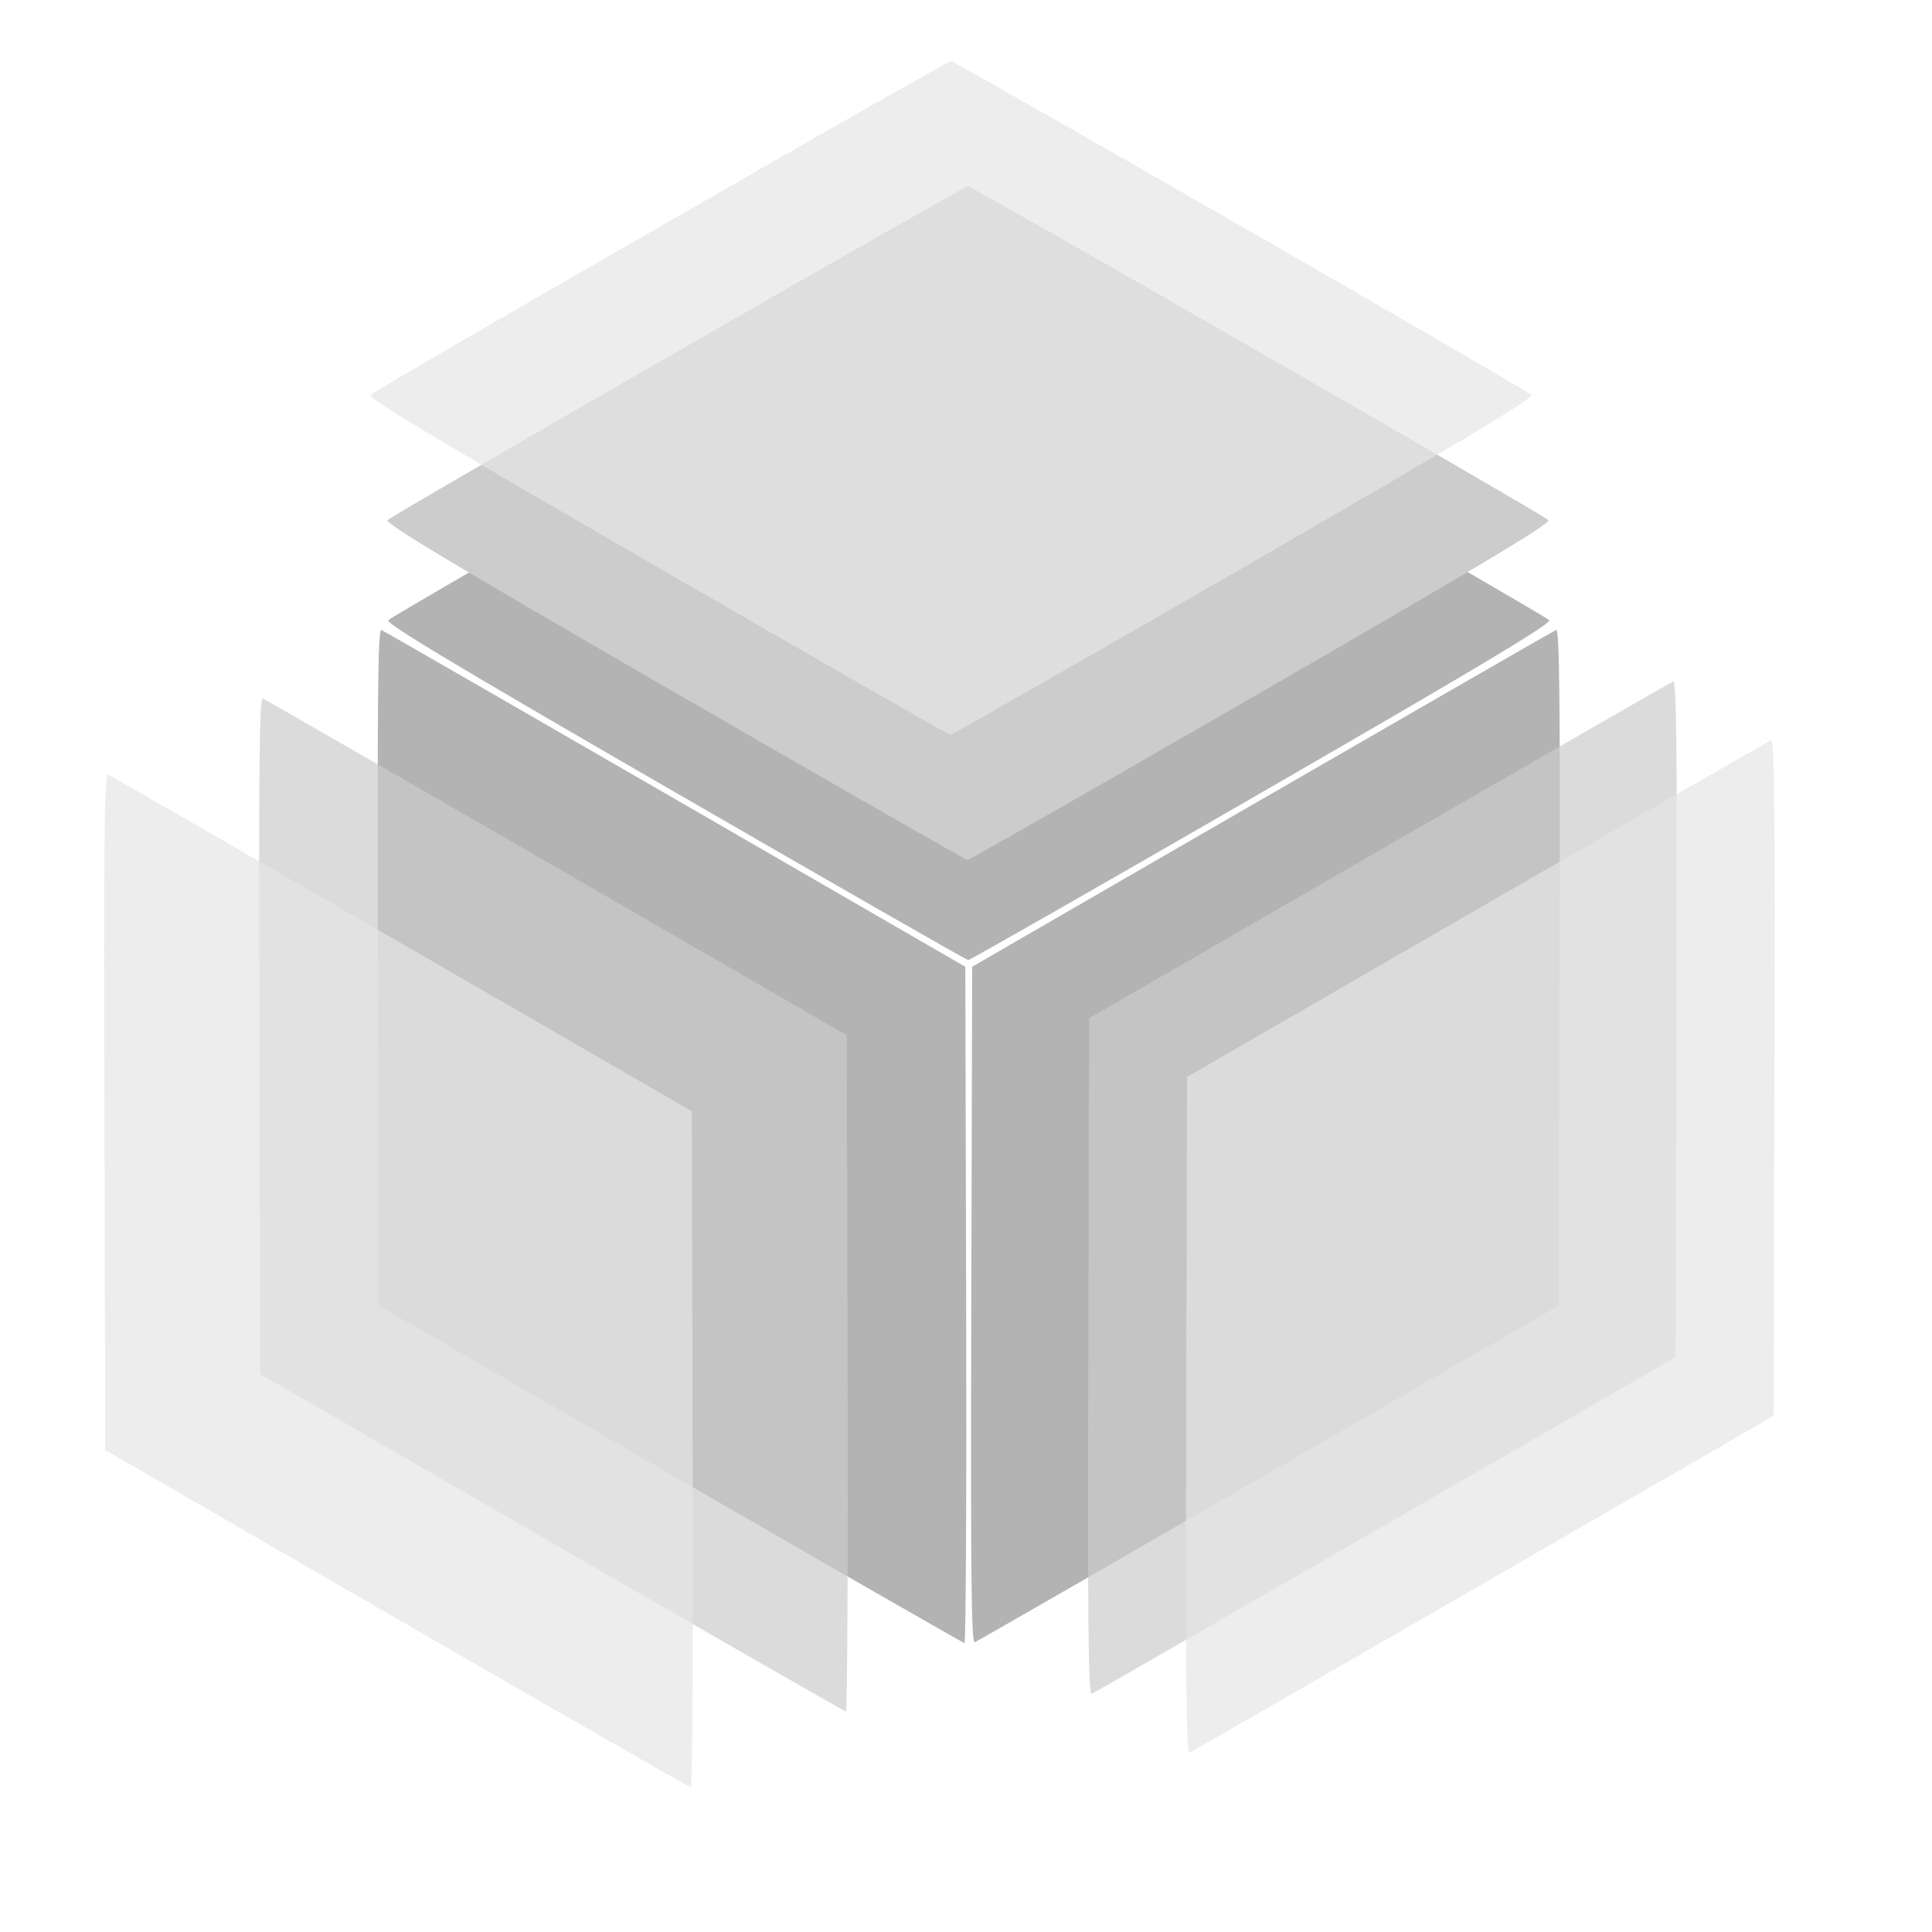
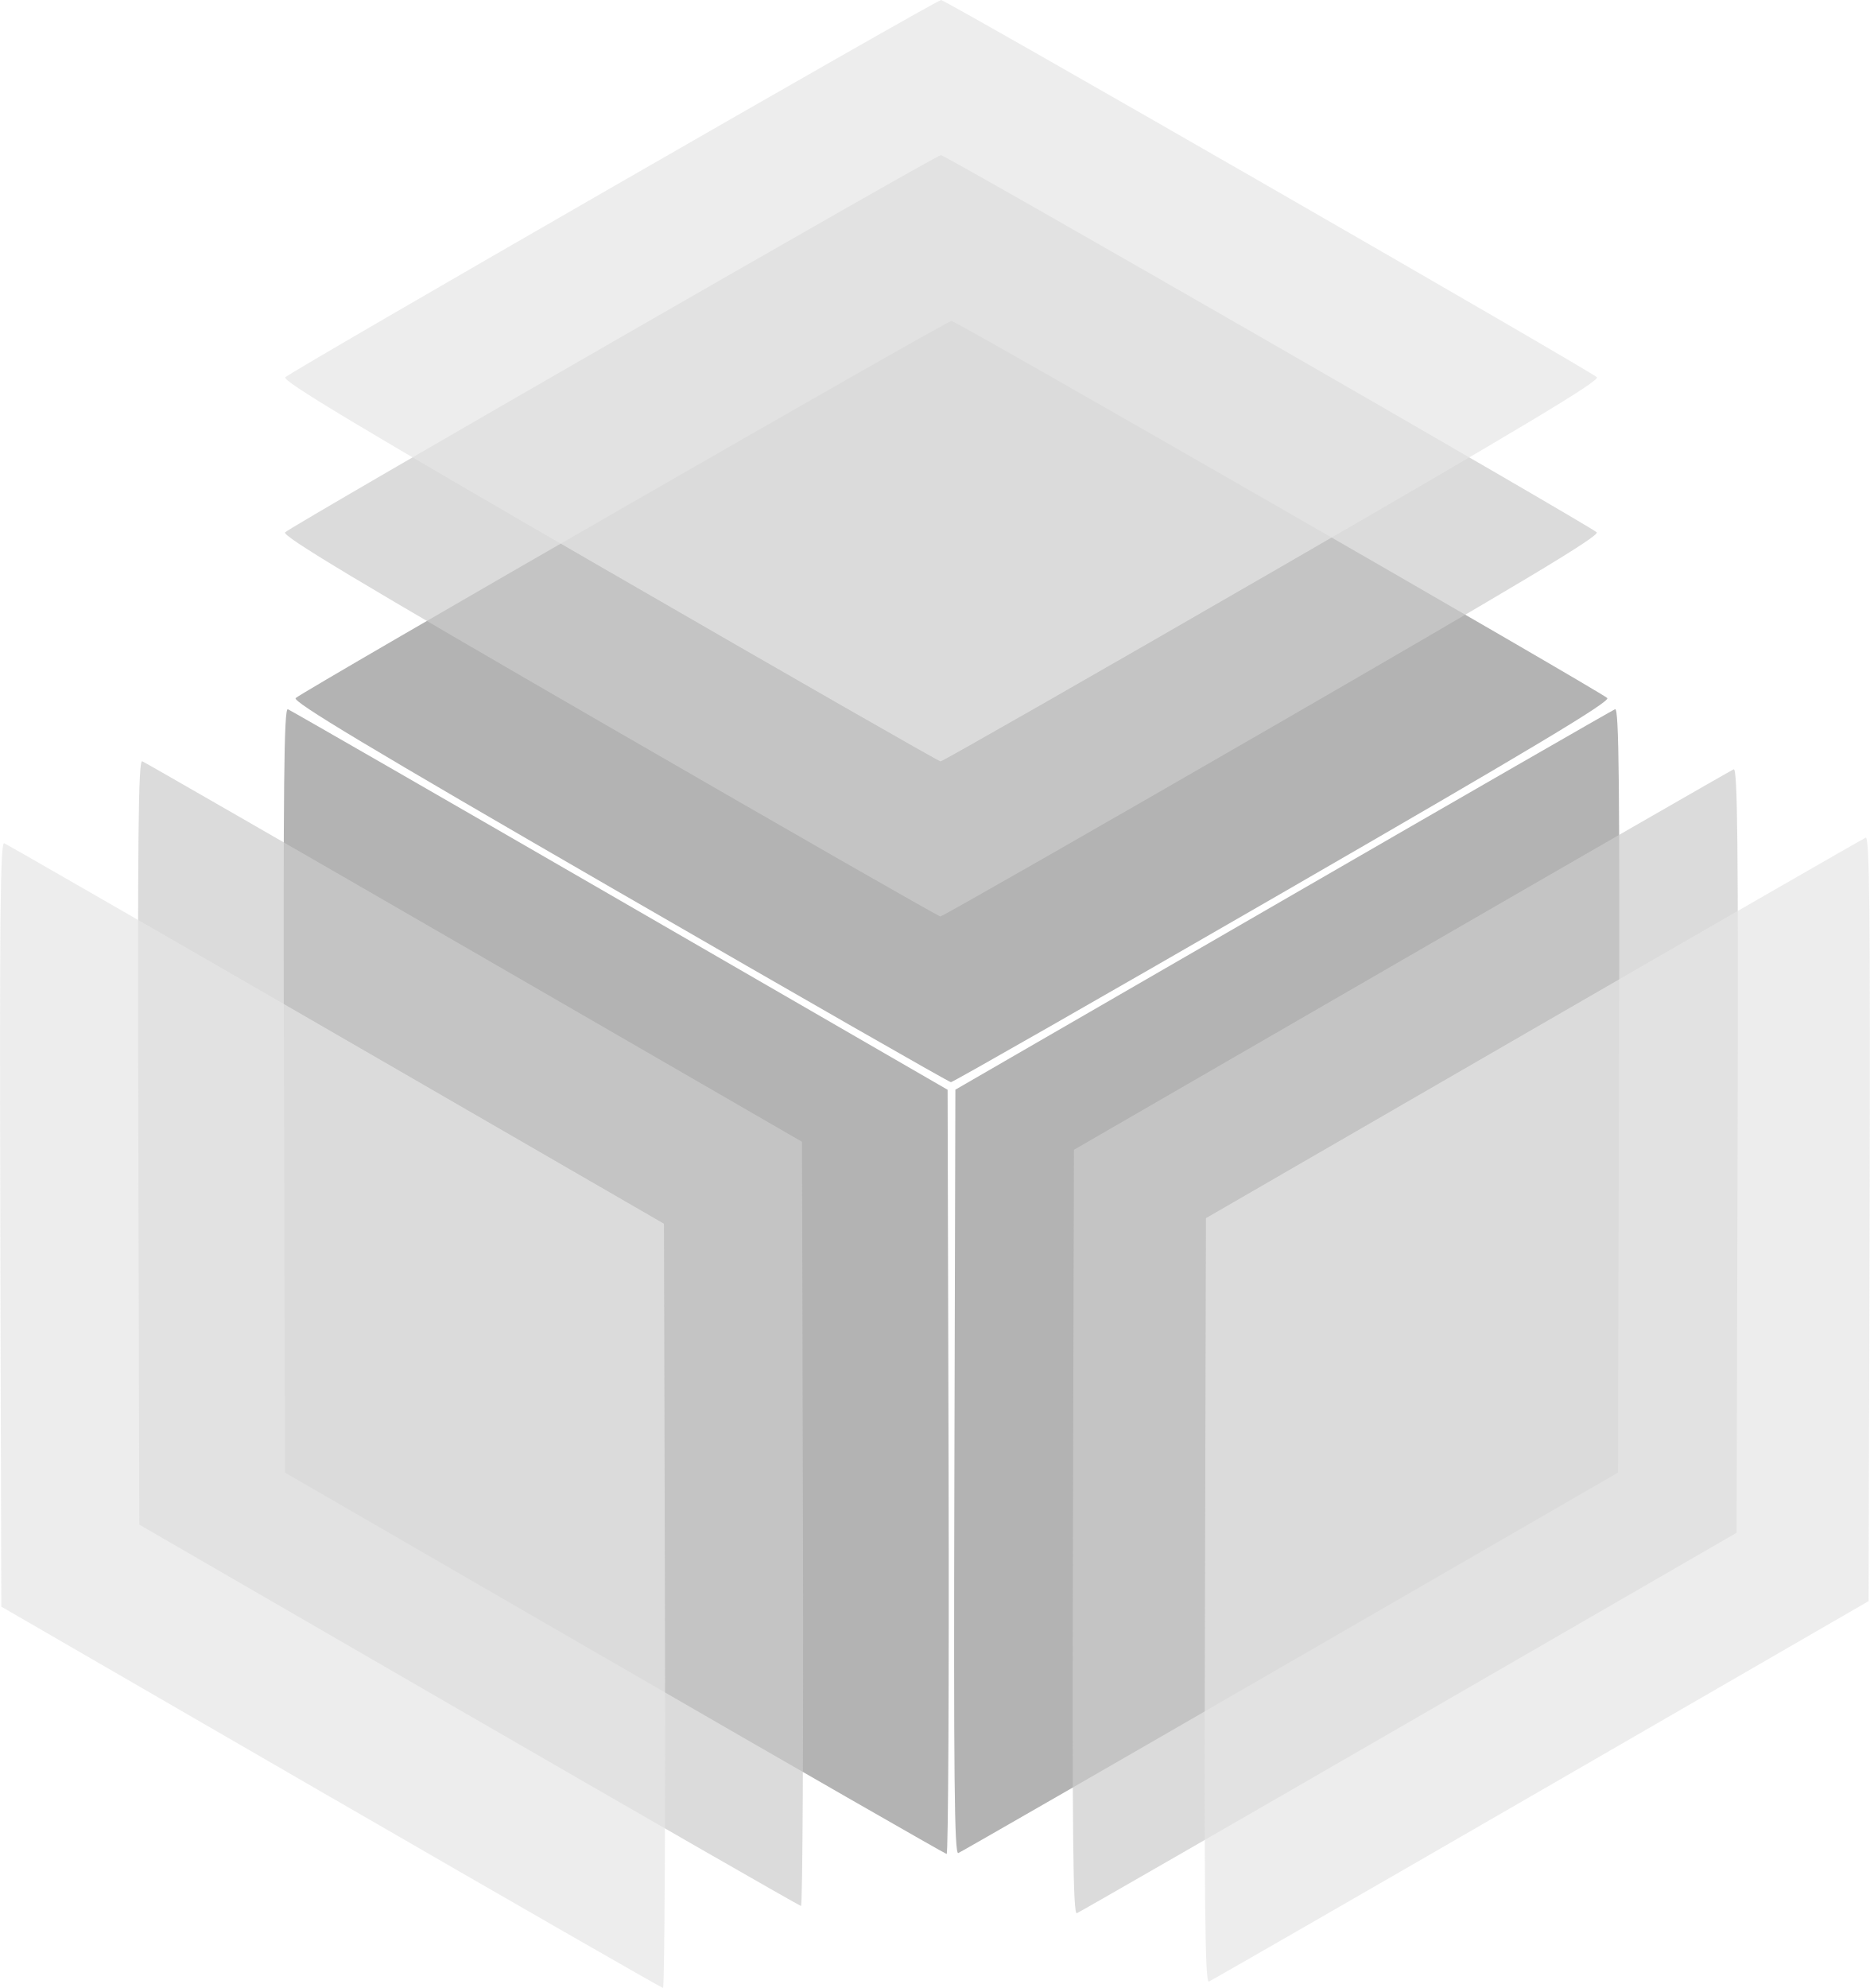
- <svg xmlns="http://www.w3.org/2000/svg" width="100" height="100" id="svg2" version="1.1">
+ <svg xmlns="http://www.w3.org/2000/svg" width="85.663" height="91.06" id="svg2" version="1.1">
  <defs id="defs4">
-     <marker orient="auto" refY="0.0" refX="0.0" id="Arrow2Mstart" style="overflow:visible">
-       <path id="path3973" style="fill-rule:evenodd;stroke-width:0.625;stroke-linejoin:round" d="M 8.719,4.034 L -2.207,0.016 L 8.719,-4.002 C 6.973,-1.63 6.983,1.616 8.719,4.034 z " transform="scale(0.6) translate(0,0)" />
+     <marker orient="auto" refY="0" refX="0" id="Arrow2Mstart" style="overflow:visible">
+       <path id="path3973" style="fill-rule:evenodd;stroke-width:0.625;stroke-linejoin:round" d="M 8.719,4.034 -2.207,0.016 8.719,-4.002 c -1.745,2.372 -1.735,5.617 -6e-7,8.035 z" transform="scale(0.6,0.6)" />
    </marker>
-     <marker orient="auto" refY="0.0" refX="0.0" id="Arrow1Lstart" style="overflow:visible">
-       <path id="path3949" d="M 0.0,0.0 L 5.0,-5.0 L -12.5,0.0 L 5.0,5.0 L 0.0,0.0 z " style="fill-rule:evenodd;stroke:#000000;stroke-width:1.0pt" transform="scale(0.8) translate(12.5,0)" />
+     <marker orient="auto" refY="0" refX="0" id="Arrow1Lstart" style="overflow:visible">
+       <path id="path3949" d="M 0,0 5,-5 -12.5,0 5,5 0,0 z" style="fill-rule:evenodd;stroke:#000000;stroke-width:1pt" transform="matrix(0.8,0,0,0.8,10,0)" />
    </marker>
  </defs>
-   <g id="layer1" transform="translate(0,-952.3622)">
+   <g id="layer1" transform="translate(-5.471046,-955.2985)">
    <path style="fill:none;stroke:#000000;stroke-width:0.1;stroke-linecap:butt;stroke-linejoin:miter;stroke-miterlimit:4;stroke-opacity:1;stroke-dasharray:none" d="M 46.029,901.783 15.343,884.066" id="path5214" />
    <path style="fill:none;stroke:#000000;stroke-width:0.1;stroke-linecap:butt;stroke-linejoin:miter;stroke-miterlimit:4;stroke-opacity:1;stroke-dasharray:none" d="m 76.715,884.066 -30.686,17.717" id="path5216" />
    <path style="fill:none;stroke:#000000;stroke-width:0.1;stroke-linecap:butt;stroke-linejoin:miter;stroke-miterlimit:4;stroke-opacity:1;stroke-dasharray:none" d="m 46.029,937.216 0,-35.433" id="path5218" />
    <path style="fill:none;stroke:#000000;stroke-width:0.1;stroke-linecap:butt;stroke-linejoin:miter;stroke-miterlimit:4;stroke-opacity:1;stroke-dasharray:none" d="m 76.715,919.499 -30.686,17.717" id="path5220" />
    <path style="fill:none;stroke:#000000;stroke-width:0.1;stroke-linecap:butt;stroke-linejoin:miter;stroke-miterlimit:4;stroke-opacity:1;stroke-dasharray:none" d="m 76.715,884.066 0,35.433" id="path5222" />
    <path style="fill:none;stroke:#000000;stroke-width:0.1;stroke-linecap:butt;stroke-linejoin:miter;stroke-miterlimit:4;stroke-opacity:1;stroke-dasharray:none" d="M 15.343,884.066 46.029,866.35" id="path5224" />
    <path style="fill:none;stroke:#000000;stroke-width:0.1;stroke-linecap:butt;stroke-linejoin:miter;stroke-miterlimit:4;stroke-opacity:1;stroke-dasharray:none" d="M 76.715,884.066 46.029,866.35" id="path5226" />
    <path style="fill:none;stroke:#000000;stroke-width:0.1;stroke-linecap:butt;stroke-linejoin:miter;stroke-miterlimit:4;stroke-opacity:1;stroke-dasharray:none" d="m 15.343,919.499 30.686,17.717" id="path5228" />
    <path style="fill:none;stroke:#000000;stroke-width:0.1;stroke-linecap:butt;stroke-linejoin:miter;stroke-miterlimit:4;stroke-opacity:1;stroke-dasharray:none" d="m 15.343,884.066 0,35.433" id="path5230" />
-     <path style="fill:#b3b3b3;fill-opacity:1;stroke:none" d="m 34.919,993.357 c -11.537,-6.667 -14.992,-8.741 -14.821,-8.896 0.371,-0.338 29.825,-17.279 30.042,-17.279 0.214,0 29.671,16.94 30.044,17.278 0.168,0.152 -3.401,2.291 -14.847,8.901 -8.287,4.786 -15.136,8.699 -15.221,8.695 -0.084,-0 -6.923,-3.918 -15.197,-8.7 l 0,0 z" id="path5232" />
-     <path style="fill:#cccccc;fill-opacity:1;stroke:none" d="m 34.88,988.176 c -11.537,-6.667 -14.992,-8.741 -14.821,-8.896 0.371,-0.338 29.825,-17.279 30.042,-17.279 0.214,0 29.671,16.94 30.044,17.278 0.168,0.152 -3.401,2.291 -14.847,8.901 -8.287,4.786 -15.136,8.699 -15.221,8.695 -0.084,0 -6.923,-3.918 -15.197,-8.7 l 0,0 z" id="path5232-2" />
-     <path style="fill:#b3b3b3;fill-opacity:1;stroke:none" d="m 34.695,1028.669 -15.089,-8.729 -0.045,-17.53 c -0.036,-14.005 -4.5e-4,-17.512 0.179,-17.438 0.123,0.051 6.974,3.993 15.224,8.761 l 15,8.669 0.045,17.508 c 0.025,9.63 -0.015,17.503 -0.089,17.497 -0.074,-0.01 -6.925,-3.939 -15.224,-8.739 z" id="path5234" />
-     <path style="fill:#b3b3b3;fill-opacity:1;stroke:none" d="m 50.274,1019.929 0.045,-17.53 15,-8.669 c 8.25,-4.768 15.101,-8.71 15.224,-8.759 0.179,-0.072 0.215,3.436 0.179,17.439 l -0.045,17.53 -15,8.667 c -8.25,4.767 -15.101,8.709 -15.224,8.759 -0.179,0.074 -0.215,-3.433 -0.179,-17.438 l 0,0 z" id="path5236" />
-     <path style="fill:#cccccc;fill-opacity:1;stroke:none;opacity:0.7" d="m 56.331,1022.594 0.045,-17.53 15,-8.669 c 8.25,-4.768 15.101,-8.71 15.224,-8.759 0.179,-0.072 0.215,3.436 0.179,17.44 l -0.045,17.53 -15,8.667 c -8.25,4.767 -15.101,8.709 -15.224,8.759 -0.179,0.074 -0.215,-3.433 -0.179,-17.438 l 0,0 z" id="path5236-7" />
-     <path style="fill:#cccccc;fill-opacity:1;stroke:none;opacity:0.7" d="m 28.558,1032.213 -15.089,-8.729 -0.045,-17.53 c -0.036,-14.005 -4.5e-4,-17.512 0.179,-17.438 0.123,0.051 6.974,3.993 15.224,8.761 l 15,8.669 0.045,17.508 c 0.025,9.63 -0.015,17.503 -0.089,17.497 -0.074,-0.01 -6.925,-3.939 -15.224,-8.739 z" id="path5234-0" />
-     <path style="opacity:0.7;fill:#e6e6e6;fill-opacity:1;stroke:none" d="m 33.997,981.697 c -11.537,-6.667 -14.992,-8.741 -14.821,-8.896 0.371,-0.338 29.825,-17.279 30.042,-17.279 0.214,0 29.671,16.94 30.044,17.278 0.168,0.152 -3.401,2.291 -14.847,8.901 -8.287,4.786 -15.136,8.699 -15.221,8.695 -0.084,0 -6.923,-3.918 -15.197,-8.7 l 0,0 z" id="path5232-2-9" />
-     <path style="opacity:0.7;fill:#e6e6e6;fill-opacity:1;stroke:none" d="m 61.397,1025.636 0.045,-17.53 15,-8.669 c 8.25,-4.768 15.101,-8.71 15.224,-8.759 0.179,-0.072 0.215,3.436 0.179,17.44 l -0.045,17.53 -15,8.667 c -8.25,4.767 -15.101,8.709 -15.224,8.759 -0.179,0.074 -0.215,-3.433 -0.179,-17.438 l 0,0 z" id="path5236-7-3" />
-     <path style="opacity:0.7;fill:#e6e6e6;fill-opacity:1;stroke:none" d="m 20.538,1036.147 -15.089,-8.729 -0.045,-17.53 c -0.036,-14.005 -4.5e-4,-17.512 0.179,-17.438 0.123,0.051 6.974,3.993 15.224,8.761 l 15,8.669 0.045,17.508 c 0.025,9.63 -0.015,17.503 -0.089,17.497 -0.074,-0.01 -6.925,-3.939 -15.224,-8.739 z" id="path5234-0-6" />
-     <path style="fill:#b3b3b3;fill-opacity:1;stroke:none" d="m 141.882,886.571 c -11.537,-6.667 -14.992,-8.741 -14.821,-8.896 0.371,-0.338 29.825,-17.279 30.042,-17.279 0.214,0 29.671,16.94 30.044,17.278 0.168,0.152 -3.401,2.291 -14.847,8.901 -8.287,4.786 -15.136,8.699 -15.221,8.695 -0.084,0 -6.923,-3.918 -15.197,-8.7 l 0,0 z" id="path5232-0" />
-     <path style="opacity:0.7;fill:#cccccc;fill-opacity:1;stroke:none" d="m 141.844,881.39 c -11.537,-6.667 -14.992,-8.741 -14.821,-8.896 0.371,-0.338 29.825,-17.279 30.042,-17.279 0.214,0 29.671,16.94 30.044,17.278 0.168,0.152 -3.401,2.291 -14.847,8.901 -8.287,4.786 -15.136,8.699 -15.221,8.695 -0.084,0 -6.923,-3.918 -15.197,-8.7 l 0,0 z" id="path5232-2-6" />
-     <path style="fill:#b3b3b3;fill-opacity:1;stroke:none" d="m 141.658,921.884 -15.089,-8.729 -0.045,-17.53 c -0.036,-14.005 -4.5e-4,-17.512 0.179,-17.438 0.123,0.051 6.974,3.993 15.224,8.761 l 15,8.669 0.045,17.508 c 0.025,9.63 -0.015,17.503 -0.089,17.497 -0.074,-0.01 -6.925,-3.939 -15.224,-8.739 z" id="path5234-2" />
-     <path style="fill:#b3b3b3;fill-opacity:1;stroke:none" d="m 157.238,913.143 0.045,-17.53 15,-8.669 c 8.25,-4.768 15.101,-8.71 15.224,-8.759 0.179,-0.072 0.215,3.436 0.179,17.439 l -0.045,17.53 -15,8.667 c -8.25,4.767 -15.101,8.709 -15.224,8.759 -0.179,0.074 -0.215,-3.433 -0.179,-17.438 l 0,0 z" id="path5236-6" />
-     <path style="opacity:0.7;fill:#cccccc;fill-opacity:1;stroke:none" d="m 163.295,915.808 0.045,-17.53 15,-8.669 c 8.25,-4.768 15.101,-8.71 15.224,-8.759 0.179,-0.072 0.215,3.436 0.179,17.44 l -0.045,17.53 -15,8.667 c -8.25,4.767 -15.101,8.709 -15.224,8.759 -0.179,0.074 -0.215,-3.433 -0.179,-17.438 l 0,0 z" id="path5236-7-1" />
-     <path style="opacity:0.7;fill:#cccccc;fill-opacity:1;stroke:none" d="m 135.521,925.427 -15.089,-8.729 -0.045,-17.53 c -0.036,-14.005 -4.5e-4,-17.512 0.179,-17.438 0.123,0.051 6.974,3.993 15.224,8.761 l 15,8.669 0.045,17.508 c 0.025,9.63 -0.015,17.503 -0.089,17.497 -0.074,-0.01 -6.925,-3.939 -15.224,-8.739 z" id="path5234-0-8" />
-     <path style="opacity:0.7;fill:#e6e6e6;fill-opacity:1;stroke:none" d="m 140.96,874.912 c -11.537,-6.667 -14.992,-8.741 -14.821,-8.896 0.371,-0.338 29.825,-17.279 30.042,-17.279 0.214,0 29.671,16.94 30.044,17.278 0.168,0.152 -3.401,2.291 -14.847,8.901 -8.287,4.786 -15.136,8.699 -15.221,8.695 -0.084,0 -6.923,-3.918 -15.197,-8.7 l 0,0 z" id="path5232-2-9-7" />
-     <path style="opacity:0.7;fill:#e6e6e6;fill-opacity:1;stroke:none" d="m 168.36,918.85 0.045,-17.53 15,-8.669 c 8.25,-4.768 15.101,-8.71 15.224,-8.759 0.179,-0.072 0.215,3.436 0.179,17.44 l -0.045,17.53 -15,8.667 c -8.25,4.767 -15.101,8.709 -15.224,8.759 -0.179,0.074 -0.215,-3.433 -0.179,-17.438 l 0,0 z" id="path5236-7-3-9" />
-     <path style="opacity:0.7;fill:#e6e6e6;fill-opacity:1;stroke:none" d="m 127.502,929.361 -15.089,-8.729 -0.045,-17.53 c -0.036,-14.005 -4.5e-4,-17.512 0.179,-17.438 0.123,0.051 6.974,3.993 15.224,8.761 l 15,8.669 0.045,17.508 c 0.025,9.63 -0.015,17.503 -0.089,17.497 -0.074,-0.01 -6.925,-3.939 -15.224,-8.739 z" id="path5234-0-6-2" />
+     <g id="g3057" transform="translate(-9.848987,-3.788072)">
+       <path id="path5232-0-3" d="m 43.687,999.957 c -11.537,-6.667 -14.992,-8.741 -14.821,-8.896 0.371,-0.338 29.825,-17.279 30.042,-17.279 0.214,0 29.671,16.94 30.044,17.278 0.168,0.152 -3.401,2.291 -14.847,8.901 -8.287,4.786 -15.136,8.699 -15.221,8.695 -0.084,0 -6.923,-3.918 -15.197,-8.7 l 0,0 z" style="fill:#b3b3b3;fill-opacity:1;stroke:none" />
+       <path id="path5232-2-6-6" d="m 43.203,992.365 c -11.537,-6.667 -14.992,-8.741 -14.821,-8.896 0.371,-0.338 29.825,-17.279 30.042,-17.279 0.214,0 29.671,16.94 30.044,17.278 0.168,0.152 -3.401,2.291 -14.847,8.901 -8.287,4.786 -15.136,8.699 -15.221,8.695 -0.084,0 -6.923,-3.918 -15.197,-8.7 l 0,0 z" style="opacity:0.7;fill:#cccccc;fill-opacity:1;stroke:none" />
+       <path id="path5234-2-7" d="m 43.463,1035.27 -15.089,-8.729 -0.045,-17.53 c -0.036,-14.005 -4.5e-4,-17.512 0.179,-17.438 0.123,0.051 6.974,3.993 15.224,8.761 l 15,8.669 0.045,17.508 c 0.025,9.63 -0.015,17.503 -0.089,17.497 -0.074,-0.01 -6.925,-3.939 -15.224,-8.739 z" style="fill:#b3b3b3;fill-opacity:1;stroke:none" />
+       <path id="path5236-6-5" d="m 59.043,1026.529 0.045,-17.53 15,-8.669 c 8.25,-4.768 15.101,-8.71 15.224,-8.759 0.179,-0.072 0.215,3.436 0.179,17.439 l -0.045,17.53 -15,8.667 c -8.25,4.767 -15.101,8.709 -15.224,8.759 -0.179,0.074 -0.215,-3.433 -0.179,-17.438 l 0,0 z" style="fill:#b3b3b3;fill-opacity:1;stroke:none" />
+       <path id="path5236-7-1-3" d="m 64.475,1029.283 0.045,-17.53 15,-8.669 c 8.25,-4.768 15.101,-8.71 15.224,-8.759 0.179,-0.072 0.215,3.436 0.179,17.44 l -0.045,17.53 -15,8.667 c -8.25,4.767 -15.101,8.709 -15.224,8.759 -0.179,0.074 -0.215,-3.433 -0.179,-17.438 l 0,0 z" style="opacity:0.7;fill:#cccccc;fill-opacity:1;stroke:none" />
+       <path id="path5234-0-8-5" d="m 36.791,1037.652 -15.089,-8.729 -0.045,-17.53 c -0.036,-14.005 -4.5e-4,-17.512 0.179,-17.438 0.123,0.051 6.974,3.993 15.224,8.761 l 15,8.669 0.045,17.508 c 0.025,9.63 -0.015,17.503 -0.089,17.497 -0.074,-0.01 -6.925,-3.939 -15.224,-8.739 z" style="opacity:0.7;fill:#cccccc;fill-opacity:1;stroke:none" />
+       <path id="path5232-2-9-7-6" d="m 43.212,985.262 c -11.537,-6.667 -14.992,-8.741 -14.821,-8.896 0.371,-0.338 29.825,-17.279 30.042,-17.279 0.214,0 29.671,16.94 30.044,17.278 0.168,0.152 -3.401,2.291 -14.847,8.901 -8.287,4.786 -15.136,8.699 -15.221,8.695 -0.084,0 -6.923,-3.918 -15.197,-8.7 l 0,0 z" style="opacity:0.7;fill:#e6e6e6;fill-opacity:1;stroke:none" />
+       <path id="path5236-7-3-9-2" d="m 70.523,1032.414 0.045,-17.53 15,-8.669 c 8.25,-4.768 15.101,-8.71 15.224,-8.759 0.179,-0.072 0.215,3.436 0.179,17.44 l -0.045,17.53 -15,8.667 c -8.25,4.767 -15.101,8.709 -15.224,8.759 -0.179,0.074 -0.215,-3.433 -0.179,-17.438 l 0,0 z" style="opacity:0.7;fill:#e6e6e6;fill-opacity:1;stroke:none" />
+       <path id="path5234-0-6-2-9" d="m 30.468,1041.407 -15.089,-8.729 -0.045,-17.53 c -0.036,-14.005 -4.5e-4,-17.512 0.179,-17.438 0.123,0.051 6.974,3.993 15.224,8.761 l 15,8.669 0.045,17.508 c 0.025,9.63 -0.015,17.503 -0.089,17.497 -0.074,-0.01 -6.925,-3.939 -15.224,-8.739 z" style="opacity:0.7;fill:#e6e6e6;fill-opacity:1;stroke:none" />
+     </g>
+     <g id="g3057-1" transform="translate(91.98321,-4.429242)">
+       <path id="path5232-0-3-2" d="m 43.687,999.957 c -11.537,-6.667 -14.992,-8.741 -14.821,-8.896 0.371,-0.338 29.825,-17.279 30.042,-17.279 0.214,0 29.671,16.94 30.044,17.278 0.168,0.152 -3.401,2.291 -14.847,8.901 -8.287,4.786 -15.136,8.699 -15.221,8.695 -0.084,0 -6.923,-3.918 -15.197,-8.7 l 0,0 z" style="fill:#b3b3b3;fill-opacity:1;stroke:none" />
+       <path id="path5232-2-6-6-7" d="m 43.203,992.365 c -11.537,-6.667 -14.992,-8.741 -14.821,-8.896 0.371,-0.338 29.825,-17.279 30.042,-17.279 0.214,0 29.671,16.94 30.044,17.278 0.168,0.152 -3.401,2.291 -14.847,8.901 -8.287,4.786 -15.136,8.699 -15.221,8.695 -0.084,0 -6.923,-3.918 -15.197,-8.7 l 0,0 z" style="opacity:0.7;fill:#cccccc;fill-opacity:1;stroke:none" />
+       <path id="path5234-2-7-0" d="m 43.463,1035.27 -15.089,-8.729 -0.045,-17.53 c -0.036,-14.005 -4.5e-4,-17.512 0.179,-17.438 0.123,0.051 6.974,3.993 15.224,8.761 l 15,8.669 0.045,17.508 c 0.025,9.63 -0.015,17.503 -0.089,17.497 -0.074,-0.01 -6.925,-3.939 -15.224,-8.739 z" style="fill:#b3b3b3;fill-opacity:1;stroke:none" />
+       <path id="path5236-6-5-9" d="m 59.043,1026.529 0.045,-17.53 15,-8.669 c 8.25,-4.768 15.101,-8.71 15.224,-8.759 0.179,-0.072 0.215,3.436 0.179,17.439 l -0.045,17.53 -15,8.667 c -8.25,4.767 -15.101,8.709 -15.224,8.759 -0.179,0.074 -0.215,-3.433 -0.179,-17.438 l 0,0 z" style="fill:#b3b3b3;fill-opacity:1;stroke:none" />
+       <path id="path5236-7-1-3-3" d="m 64.475,1029.283 0.045,-17.53 15,-8.669 c 8.25,-4.768 15.101,-8.71 15.224,-8.759 0.179,-0.072 0.215,3.436 0.179,17.44 l -0.045,17.53 -15,8.667 c -8.25,4.767 -15.101,8.709 -15.224,8.759 -0.179,0.074 -0.215,-3.433 -0.179,-17.438 l 0,0 z" style="opacity:0.7;fill:#cccccc;fill-opacity:1;stroke:none" />
+       <path id="path5234-0-8-5-6" d="m 36.791,1037.652 -15.089,-8.729 -0.045,-17.53 c -0.036,-14.005 -4.5e-4,-17.512 0.179,-17.438 0.123,0.051 6.974,3.993 15.224,8.761 l 15,8.669 0.045,17.508 c 0.025,9.63 -0.015,17.503 -0.089,17.497 -0.074,-0.01 -6.925,-3.939 -15.224,-8.739 z" style="opacity:0.7;fill:#cccccc;fill-opacity:1;stroke:none" />
+       <path id="path5232-2-9-7-6-0" d="m 43.212,985.262 c -11.537,-6.667 -14.992,-8.741 -14.821,-8.896 0.371,-0.338 29.825,-17.279 30.042,-17.279 0.214,0 29.671,16.94 30.044,17.278 0.168,0.152 -3.401,2.291 -14.847,8.901 -8.287,4.786 -15.136,8.699 -15.221,8.695 -0.084,0 -6.923,-3.918 -15.197,-8.7 l 0,0 z" style="opacity:0.7;fill:#e6e6e6;fill-opacity:1;stroke:none" />
+       <path id="path5236-7-3-9-2-6" d="m 70.523,1032.414 0.045,-17.53 15,-8.669 c 8.25,-4.768 15.101,-8.71 15.224,-8.759 0.179,-0.072 0.215,3.436 0.179,17.44 l -0.045,17.53 -15,8.667 c -8.25,4.767 -15.101,8.709 -15.224,8.759 -0.179,0.074 -0.215,-3.433 -0.179,-17.438 l 0,0 z" style="opacity:0.7;fill:#e6e6e6;fill-opacity:1;stroke:none" />
+       <path id="path5234-0-6-2-9-2" d="m 30.468,1041.407 -15.089,-8.729 -0.045,-17.53 c -0.036,-14.005 -4.5e-4,-17.512 0.179,-17.438 0.123,0.051 6.974,3.993 15.224,8.761 l 15,8.669 0.045,17.508 c 0.025,9.63 -0.015,17.503 -0.089,17.497 -0.074,-0.01 -6.925,-3.939 -15.224,-8.739 z" style="opacity:0.7;fill:#e6e6e6;fill-opacity:1;stroke:none" />
+     </g>
  </g>
</svg>
